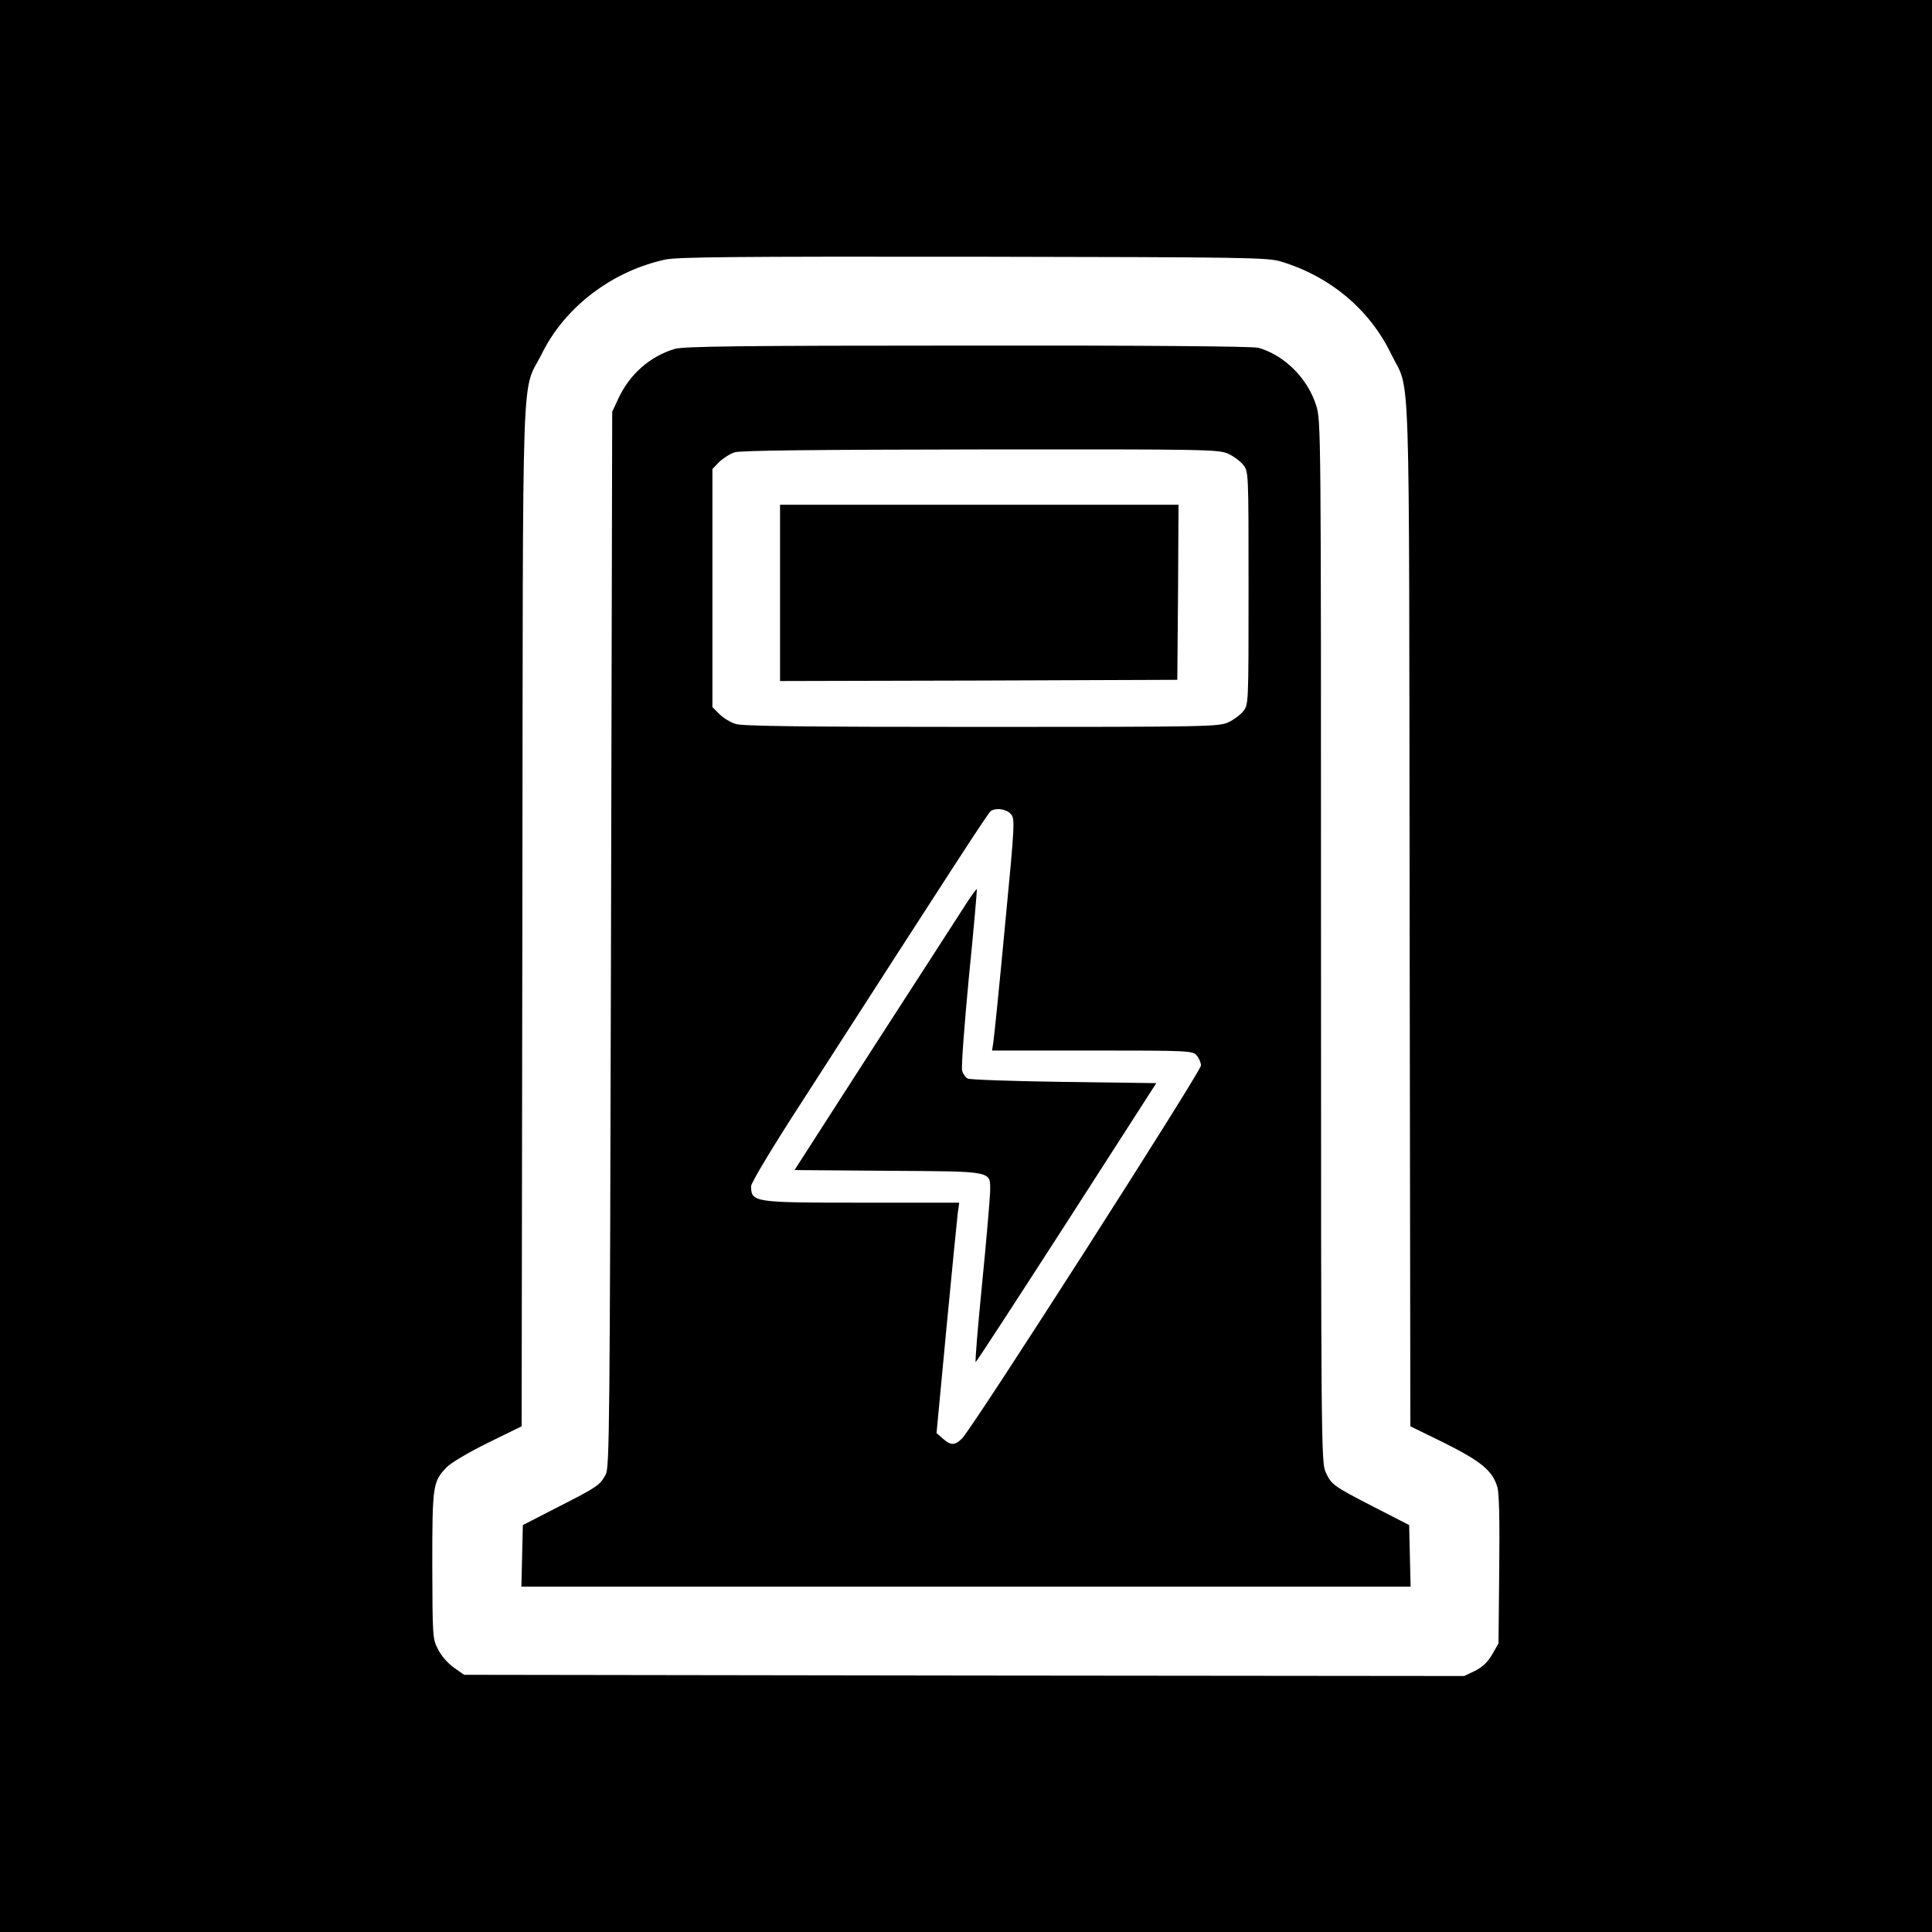
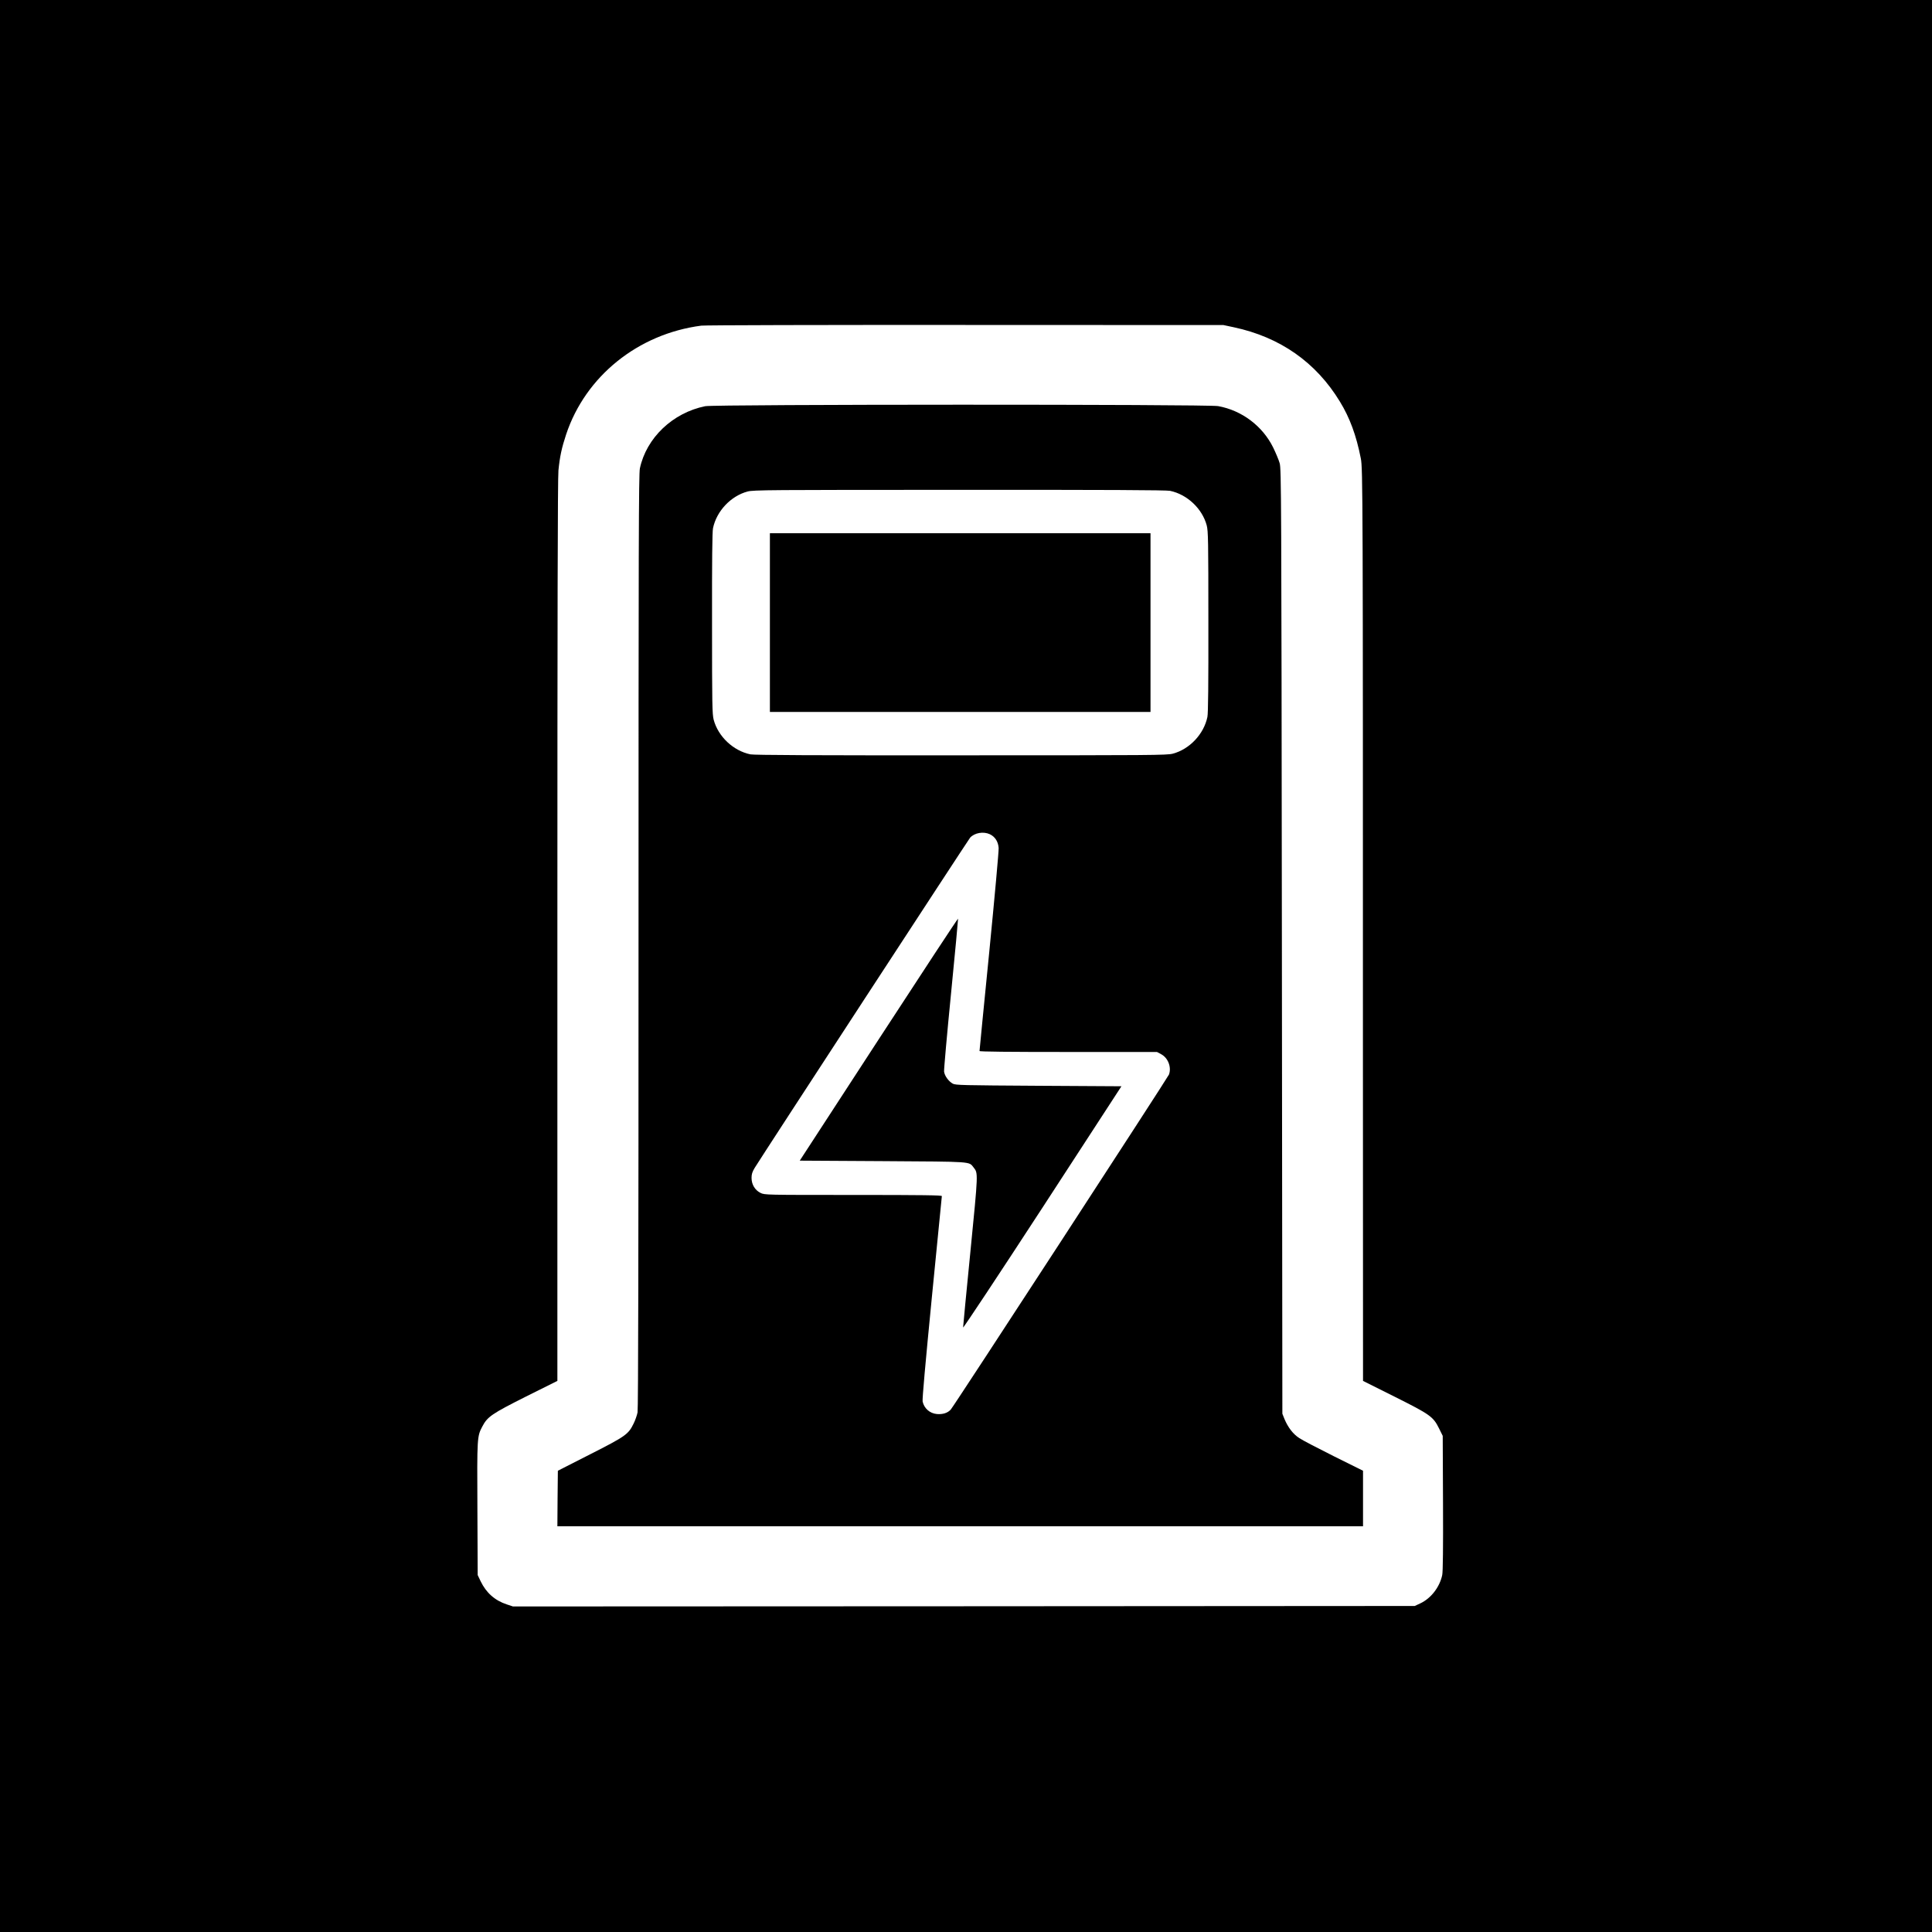
- <svg xmlns="http://www.w3.org/2000/svg" version="1.0" width="800pt" height="800pt" viewBox="0 0 800 800" preserveAspectRatio="xMidYMid meet">
-   <g transform="translate(0,800) scale(0.1,-0.1)" fill="#000000" stroke="none">
-     <path d="M0 4000 l0 -4000 4000 0 4000 0 0 4000 0 4000 -4000 0 -4000 0 0 -4000z m5304 2917 c203 -61 367 -198 456 -382 82 -169 74 59 77 -2320 l3 -2121 141 -69 c152 -76 199 -115 219 -182 8 -26 10 -137 8 -343 l-3 -305 -27 -47 c-19 -32 -41 -52 -71 -67 l-44 -21 -2070 2 -2071 3 -43 30 c-24 17 -52 49 -65 75 -23 44 -23 52 -24 348 0 332 2 347 60 407 16 17 92 62 169 100 l141 69 3 2121 c3 2386 -6 2145 82 2323 95 191 289 339 509 387 49 11 290 13 1276 12 1132 -2 1219 -3 1274 -20z" />
-     <path d="M2793 6555 c-102 -31 -185 -104 -232 -204 l-26 -56 -5 -2185 c-5 -2024 -6 -2187 -22 -2216 -24 -44 -34 -51 -197 -134 l-146 -75 -3 -127 -3 -128 1841 0 1841 0 -3 128 -3 127 -146 75 c-169 87 -176 92 -200 145 -18 38 -19 133 -19 2196 0 2123 0 2158 -20 2220 -35 112 -132 209 -240 239 -22 6 -473 10 -1205 9 -938 0 -1178 -3 -1212 -14z m2293 -434 c22 -10 50 -31 62 -46 22 -28 22 -30 22 -510 0 -480 0 -482 -22 -510 -12 -15 -40 -36 -62 -46 -39 -18 -89 -19 -1020 -19 -730 0 -989 3 -1019 12 -21 6 -52 25 -68 41 l-29 29 0 493 0 493 29 30 c16 15 44 33 63 39 22 8 348 11 1018 12 938 1 987 0 1026 -18z m-901 -1491 c18 -20 18 -32 -24 -468 -23 -246 -45 -462 -48 -479 l-5 -33 414 0 c400 0 416 -1 433 -20 9 -10 18 -30 18 -42 -1 -26 -950 -1509 -990 -1545 -30 -29 -45 -29 -79 0 l-26 23 41 434 c23 239 44 454 47 478 l6 42 -402 0 c-450 0 -459 1 -460 68 0 14 88 161 214 355 659 1024 769 1193 779 1199 22 14 64 8 82 -12z" />
-     <path d="M3230 5545 l0 -365 823 2 822 3 3 363 2 362 -825 0 -825 0 0 -365z" />
-     <path d="M4006 4266 c-20 -31 -101 -156 -180 -279 -79 -122 -232 -359 -340 -527 l-196 -305 387 -3 c443 -3 423 1 423 -86 -1 -28 -15 -198 -33 -378 -18 -181 -30 -328 -27 -328 3 0 172 260 377 578 l371 577 -381 5 c-210 3 -390 9 -400 14 -9 4 -20 20 -23 33 -4 14 9 188 28 387 20 198 34 362 33 364 -2 2 -19 -22 -39 -52z" />
+ <svg xmlns="http://www.w3.org/2000/svg" version="1.0" width="2000pt" height="2000pt" viewBox="0 0 2000 2000" preserveAspectRatio="xMidYMid meet">
+   <g transform="translate(0,2000) scale(0.1,-0.1)" fill="#000000" stroke="none">
+     <path d="M0 10000 l0 -10000 10000 0 10000 0 0 10000 0 10000 -10000 0 -10000 0 0 -10000z m12773 6612 c478 -102 850 -362 1098 -770 102 -167 169 -348 216 -587 21 -103 22 -357 22 -6300 l1 -3250 326 -163 c371 -186 400 -206 462 -331 l37 -75 3 -695 c2 -459 -1 -712 -8 -745 -26 -125 -116 -242 -227 -294 l-58 -27 -4668 -3 -4667 -2 -63 21 c-125 41 -214 121 -271 239 l-31 65 -3 685 c-4 743 -3 751 51 853 53 102 100 133 454 311 l323 161 0 4661 c0 3192 3 4695 11 4765 14 142 34 234 79 370 200 604 745 1043 1400 1128 36 5 1267 8 2735 7 l2670 -1 108 -23z" />
+     <path d="M7300 15795 c-336 -68 -609 -328 -676 -644 -12 -56 -14 -783 -14 -4892 0 -3191 -3 -4845 -10 -4880 -6 -30 -24 -82 -41 -116 -54 -111 -82 -131 -450 -318 l-334 -170 -3 -287 -2 -288 4170 0 4170 0 0 288 0 287 -302 150 c-166 83 -327 167 -358 188 -64 41 -117 111 -153 197 l-22 55 -5 4890 c-5 4622 -6 4893 -23 4950 -9 33 -40 106 -67 162 -110 223 -325 385 -570 429 -110 20 -5213 19 -5310 -1z m4812 -876 c178 -37 334 -185 380 -358 15 -60 17 -150 17 -998 1 -644 -2 -948 -10 -985 -37 -178 -185 -334 -358 -380 -61 -16 -216 -17 -2193 -17 -1516 -1 -2142 2 -2180 10 -178 37 -334 185 -380 358 -15 60 -17 150 -17 998 -1 644 2 948 10 985 37 178 185 334 358 380 61 16 216 17 2193 17 1516 1 2142 -2 2180 -10z m-1865 -3555 c54 -26 86 -76 91 -142 2 -32 -42 -515 -97 -1074 -56 -560 -101 -1022 -101 -1028 0 -7 299 -10 918 -10 l919 0 43 -23 c72 -38 109 -135 81 -211 -14 -34 -2228 -3435 -2259 -3468 -33 -36 -83 -51 -144 -46 -73 7 -131 58 -147 129 -5 22 28 390 95 1074 57 572 103 1046 104 1053 0 9 -190 12 -917 12 -910 0 -917 0 -960 21 -57 28 -93 87 -93 155 0 39 7 62 33 105 81 132 2211 3396 2230 3418 46 50 137 66 204 35z" />
+     <path d="M7970 13555 l0 -925 1970 0 1970 0 0 925 0 925 -1970 0 -1970 0 0 -925z" />
+     <path d="M9097 9242 l-818 -1257 858 -5 c944 -6 891 -2 942 -66 47 -60 48 -47 -33 -867 -42 -422 -76 -777 -76 -789 0 -11 369 546 820 1238 l819 1259 -857 5 c-791 5 -859 6 -889 22 -44 25 -84 80 -90 125 -2 21 30 384 72 807 42 423 74 772 73 776 -2 5 -371 -557 -821 -1248z" />
  </g>
</svg>
